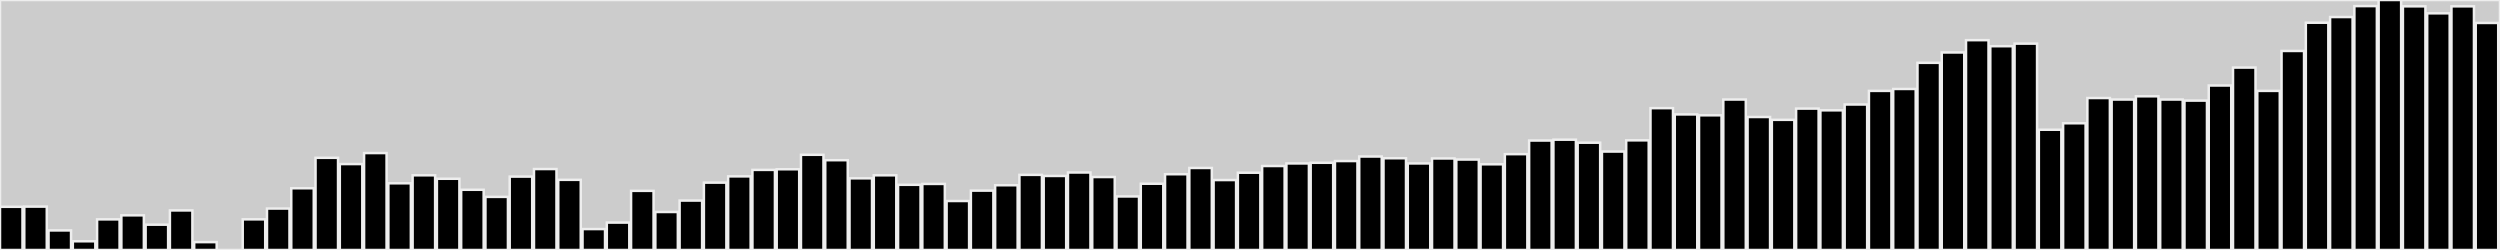
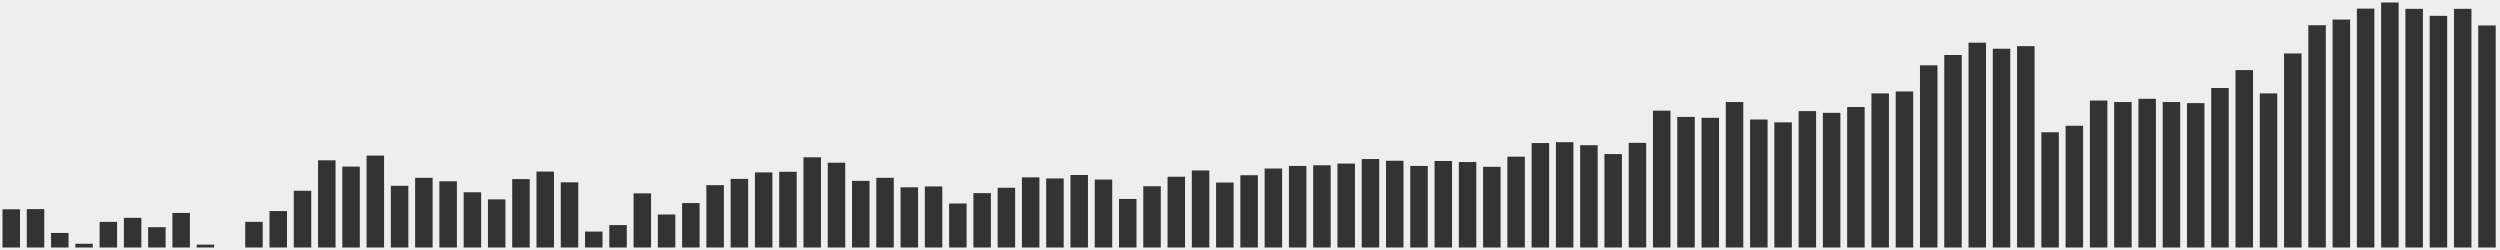
- <svg xmlns="http://www.w3.org/2000/svg" viewBox="0 0 1000 100" style="stroke-width:1; stroke:#eee" width="100%" height="100%">
-   <style type="text/css">
- 
- 
- 
- </style>
-   <rect x="0" y="0" width="1000" height="100" fill="#ccc" />
-   <rect x="0.0" y="82.723" width="9" height="17.277" style="stroke-width:1; stroke:#eee" />
-   <rect x="9.709" y="82.645" width="9" height="17.355" style="stroke-width:1; stroke:#eee" />
-   <rect x="19.417" y="92.175" width="9" height="7.825" style="stroke-width:1; stroke:#eee" />
-   <rect x="29.126" y="96.511" width="9" height="3.489" style="stroke-width:1; stroke:#eee" />
-   <rect x="38.835" y="87.751" width="9" height="12.249" style="stroke-width:1; stroke:#eee" />
-   <rect x="48.544" y="86.133" width="9" height="13.867" style="stroke-width:1; stroke:#eee" />
-   <rect x="58.252" y="89.875" width="9" height="10.125" style="stroke-width:1; stroke:#eee" />
-   <rect x="67.961" y="84.175" width="9" height="15.825" style="stroke-width:1; stroke:#eee" />
-   <rect x="77.67" y="96.852" width="9" height="3.148" style="stroke-width:1; stroke:#eee" />
-   <rect x="87.379" y="100.0" width="9" height="0.0" style="stroke-width:1; stroke:#eee" />
-   <rect x="97.087" y="87.741" width="9" height="12.259" style="stroke-width:1; stroke:#eee" />
-   <rect x="106.796" y="83.424" width="9" height="16.576" style="stroke-width:1; stroke:#eee" />
-   <rect x="116.505" y="75.307" width="9" height="24.693" style="stroke-width:1; stroke:#eee" />
-   <rect x="126.214" y="63.126" width="9" height="36.874" style="stroke-width:1; stroke:#eee" />
-   <rect x="135.922" y="65.63" width="9" height="34.37" style="stroke-width:1; stroke:#eee" />
-   <rect x="145.631" y="61.226" width="9" height="38.774" style="stroke-width:1; stroke:#eee" />
-   <rect x="155.34" y="73.319" width="9" height="26.681" style="stroke-width:1; stroke:#eee" />
-   <rect x="165.049" y="70.123" width="9" height="29.877" style="stroke-width:1; stroke:#eee" />
-   <rect x="174.757" y="71.507" width="9" height="28.493" style="stroke-width:1; stroke:#eee" />
-   <rect x="184.466" y="75.911" width="9" height="24.089" style="stroke-width:1; stroke:#eee" />
-   <rect x="194.175" y="78.757" width="9" height="21.243" style="stroke-width:1; stroke:#eee" />
-   <rect x="203.883" y="70.639" width="9" height="29.361" style="stroke-width:1; stroke:#eee" />
-   <rect x="213.592" y="67.618" width="9" height="32.382" style="stroke-width:1; stroke:#eee" />
-   <rect x="223.301" y="71.935" width="9" height="28.065" style="stroke-width:1; stroke:#eee" />
-   <rect x="233.01" y="91.629" width="9" height="8.371" style="stroke-width:1; stroke:#eee" />
-   <rect x="242.718" y="89.037" width="9" height="10.963" style="stroke-width:1; stroke:#eee" />
-   <rect x="252.427" y="76.34" width="9" height="23.66" style="stroke-width:1; stroke:#eee" />
-   <rect x="262.136" y="84.798" width="9" height="15.202" style="stroke-width:1; stroke:#eee" />
-   <rect x="271.845" y="80.228" width="9" height="19.772" style="stroke-width:1; stroke:#eee" />
-   <rect x="281.553" y="73.056" width="9" height="26.944" style="stroke-width:1; stroke:#eee" />
-   <rect x="291.262" y="70.552" width="9" height="29.448" style="stroke-width:1; stroke:#eee" />
-   <rect x="300.971" y="67.959" width="9" height="32.041" style="stroke-width:1; stroke:#eee" />
-   <rect x="310.68" y="67.706" width="9" height="32.294" style="stroke-width:1; stroke:#eee" />
-   <rect x="320.388" y="61.918" width="9" height="38.082" style="stroke-width:1; stroke:#eee" />
-   <rect x="330.097" y="64.081" width="9" height="35.919" style="stroke-width:1; stroke:#eee" />
-   <rect x="339.806" y="71.331" width="9" height="28.669" style="stroke-width:1; stroke:#eee" />
-   <rect x="349.515" y="70.123" width="9" height="29.877" style="stroke-width:1; stroke:#eee" />
-   <rect x="359.223" y="73.923" width="9" height="26.077" style="stroke-width:1; stroke:#eee" />
-   <rect x="368.932" y="73.572" width="9" height="26.428" style="stroke-width:1; stroke:#eee" />
-   <rect x="378.641" y="80.403" width="9" height="19.597" style="stroke-width:1; stroke:#eee" />
-   <rect x="388.35" y="76.252" width="9" height="23.748" style="stroke-width:1; stroke:#eee" />
-   <rect x="398.058" y="74.099" width="9" height="25.901" style="stroke-width:1; stroke:#eee" />
-   <rect x="407.767" y="69.947" width="9" height="30.053" style="stroke-width:1; stroke:#eee" />
-   <rect x="417.476" y="70.386" width="9" height="29.614" style="stroke-width:1; stroke:#eee" />
-   <rect x="427.184" y="69.002" width="9" height="30.998" style="stroke-width:1; stroke:#eee" />
-   <rect x="436.893" y="70.815" width="9" height="29.185" style="stroke-width:1; stroke:#eee" />
-   <rect x="446.602" y="78.581" width="9" height="21.419" style="stroke-width:1; stroke:#eee" />
-   <rect x="456.311" y="73.494" width="9" height="26.506" style="stroke-width:1; stroke:#eee" />
-   <rect x="466.019" y="69.694" width="9" height="30.306" style="stroke-width:1; stroke:#eee" />
-   <rect x="475.728" y="67.19" width="9" height="32.81" style="stroke-width:1; stroke:#eee" />
-   <rect x="485.437" y="72.023" width="9" height="27.977" style="stroke-width:1; stroke:#eee" />
-   <rect x="495.146" y="69.09" width="9" height="30.91" style="stroke-width:1; stroke:#eee" />
-   <rect x="504.854" y="66.41" width="9" height="33.59" style="stroke-width:1; stroke:#eee" />
-   <rect x="514.563" y="65.377" width="9" height="34.623" style="stroke-width:1; stroke:#eee" />
-   <rect x="524.272" y="65.114" width="9" height="34.886" style="stroke-width:1; stroke:#eee" />
-   <rect x="533.981" y="64.422" width="9" height="35.578" style="stroke-width:1; stroke:#eee" />
-   <rect x="543.689" y="62.61" width="9" height="37.39" style="stroke-width:1; stroke:#eee" />
-   <rect x="553.398" y="63.302" width="9" height="36.698" style="stroke-width:1; stroke:#eee" />
-   <rect x="563.107" y="65.377" width="9" height="34.623" style="stroke-width:1; stroke:#eee" />
-   <rect x="572.816" y="63.389" width="9" height="36.611" style="stroke-width:1; stroke:#eee" />
-   <rect x="582.524" y="63.818" width="9" height="36.182" style="stroke-width:1; stroke:#eee" />
-   <rect x="592.233" y="65.718" width="9" height="34.282" style="stroke-width:1; stroke:#eee" />
-   <rect x="601.942" y="61.664" width="9" height="38.336" style="stroke-width:1; stroke:#eee" />
-   <rect x="611.65" y="56.217" width="9" height="43.783" style="stroke-width:1; stroke:#eee" />
-   <rect x="621.359" y="55.876" width="9" height="44.124" style="stroke-width:1; stroke:#eee" />
-   <rect x="631.068" y="57.084" width="9" height="42.916" style="stroke-width:1; stroke:#eee" />
-   <rect x="640.777" y="60.622" width="9" height="39.378" style="stroke-width:1; stroke:#eee" />
-   <rect x="650.485" y="56.139" width="9" height="43.861" style="stroke-width:1; stroke:#eee" />
-   <rect x="660.194" y="43.266" width="9" height="56.734" style="stroke-width:1; stroke:#eee" />
-   <rect x="669.903" y="45.771" width="9" height="54.229" style="stroke-width:1; stroke:#eee" />
-   <rect x="679.612" y="46.122" width="9" height="53.878" style="stroke-width:1; stroke:#eee" />
-   <rect x="689.32" y="39.817" width="9" height="60.183" style="stroke-width:1; stroke:#eee" />
-   <rect x="699.029" y="46.804" width="9" height="53.196" style="stroke-width:1; stroke:#eee" />
-   <rect x="708.738" y="47.934" width="9" height="52.066" style="stroke-width:1; stroke:#eee" />
-   <rect x="718.447" y="43.442" width="9" height="56.558" style="stroke-width:1; stroke:#eee" />
-   <rect x="728.155" y="44.134" width="9" height="55.866" style="stroke-width:1; stroke:#eee" />
-   <rect x="737.864" y="41.805" width="9" height="58.195" style="stroke-width:1; stroke:#eee" />
-   <rect x="747.573" y="36.357" width="9" height="63.643" style="stroke-width:1; stroke:#eee" />
-   <rect x="757.282" y="35.588" width="9" height="64.412" style="stroke-width:1; stroke:#eee" />
-   <rect x="766.99" y="25.132" width="9" height="74.868" style="stroke-width:1; stroke:#eee" />
-   <rect x="776.699" y="20.99" width="9" height="79.01" style="stroke-width:1; stroke:#eee" />
-   <rect x="786.408" y="16.069" width="9" height="83.931" style="stroke-width:1; stroke:#eee" />
-   <rect x="796.117" y="18.486" width="9" height="81.514" style="stroke-width:1; stroke:#eee" />
-   <rect x="805.825" y="17.453" width="9" height="82.547" style="stroke-width:1; stroke:#eee" />
-   <rect x="815.534" y="51.9" width="9" height="48.1" style="stroke-width:1; stroke:#eee" />
-   <rect x="825.243" y="49.308" width="9" height="50.692" style="stroke-width:1; stroke:#eee" />
-   <rect x="834.951" y="39.213" width="9" height="60.787" style="stroke-width:1; stroke:#eee" />
-   <rect x="844.66" y="39.817" width="9" height="60.183" style="stroke-width:1; stroke:#eee" />
-   <rect x="854.369" y="38.521" width="9" height="61.479" style="stroke-width:1; stroke:#eee" />
-   <rect x="864.078" y="39.817" width="9" height="60.183" style="stroke-width:1; stroke:#eee" />
-   <rect x="873.786" y="40.246" width="9" height="59.754" style="stroke-width:1; stroke:#eee" />
-   <rect x="883.495" y="34.204" width="9" height="65.796" style="stroke-width:1; stroke:#eee" />
-   <rect x="893.204" y="27.032" width="9" height="72.968" style="stroke-width:1; stroke:#eee" />
-   <rect x="902.913" y="36.357" width="9" height="63.643" style="stroke-width:1; stroke:#eee" />
-   <rect x="912.621" y="20.386" width="9" height="79.614" style="stroke-width:1; stroke:#eee" />
-   <rect x="922.33" y="9.092" width="9" height="90.908" style="stroke-width:1; stroke:#eee" />
-   <rect x="932.039" y="6.821" width="9" height="93.179" style="stroke-width:1; stroke:#eee" />
-   <rect x="941.748" y="2.446" width="9" height="97.554" style="stroke-width:1; stroke:#eee" />
-   <rect x="951.456" y="0.0" width="9" height="100.0" style="stroke-width:1; stroke:#eee" />
-   <rect x="961.165" y="2.534" width="9" height="97.466" style="stroke-width:1; stroke:#eee" />
-   <rect x="970.874" y="5.33" width="9" height="94.67" style="stroke-width:1; stroke:#eee" />
-   <rect x="980.583" y="2.534" width="9" height="97.466" style="stroke-width:1; stroke:#eee" />
-   <rect x="990.291" y="9.179" width="9" height="90.821" style="stroke-width:1; stroke:#eee" />
+ <svg xmlns="http://www.w3.org/2000/svg" viewBox="0 0 1000 100" style="" width="100%" height="100%">
+   <rect x="0" y="0" width="1000" height="100" fill="#eee" />
+   <rect x="0.0" y="82.723" width="9" height="17.277" style="fill:#333; stroke-width:2; stroke:#eee" />
+   <rect x="9.709" y="82.645" width="9" height="17.355" style="fill:#333; stroke-width:2; stroke:#eee" />
+   <rect x="19.417" y="92.175" width="9" height="7.825" style="fill:#333; stroke-width:2; stroke:#eee" />
+   <rect x="29.126" y="96.511" width="9" height="3.489" style="fill:#333; stroke-width:2; stroke:#eee" />
+   <rect x="38.835" y="87.751" width="9" height="12.249" style="fill:#333; stroke-width:2; stroke:#eee" />
+   <rect x="48.544" y="86.133" width="9" height="13.867" style="fill:#333; stroke-width:2; stroke:#eee" />
+   <rect x="58.252" y="89.875" width="9" height="10.125" style="fill:#333; stroke-width:2; stroke:#eee" />
+   <rect x="67.961" y="84.175" width="9" height="15.825" style="fill:#333; stroke-width:2; stroke:#eee" />
+   <rect x="77.67" y="96.852" width="9" height="3.148" style="fill:#333; stroke-width:2; stroke:#eee" />
+   <rect x="87.379" y="100.0" width="9" height="0.0" style="fill:#333; stroke-width:2; stroke:#eee" />
+   <rect x="97.087" y="87.741" width="9" height="12.259" style="fill:#333; stroke-width:2; stroke:#eee" />
+   <rect x="106.796" y="83.424" width="9" height="16.576" style="fill:#333; stroke-width:2; stroke:#eee" />
+   <rect x="116.505" y="75.307" width="9" height="24.693" style="fill:#333; stroke-width:2; stroke:#eee" />
+   <rect x="126.214" y="63.126" width="9" height="36.874" style="fill:#333; stroke-width:2; stroke:#eee" />
+   <rect x="135.922" y="65.63" width="9" height="34.37" style="fill:#333; stroke-width:2; stroke:#eee" />
+   <rect x="145.631" y="61.226" width="9" height="38.774" style="fill:#333; stroke-width:2; stroke:#eee" />
+   <rect x="155.34" y="73.319" width="9" height="26.681" style="fill:#333; stroke-width:2; stroke:#eee" />
+   <rect x="165.049" y="70.123" width="9" height="29.877" style="fill:#333; stroke-width:2; stroke:#eee" />
+   <rect x="174.757" y="71.507" width="9" height="28.493" style="fill:#333; stroke-width:2; stroke:#eee" />
+   <rect x="184.466" y="75.911" width="9" height="24.089" style="fill:#333; stroke-width:2; stroke:#eee" />
+   <rect x="194.175" y="78.757" width="9" height="21.243" style="fill:#333; stroke-width:2; stroke:#eee" />
+   <rect x="203.883" y="70.639" width="9" height="29.361" style="fill:#333; stroke-width:2; stroke:#eee" />
+   <rect x="213.592" y="67.618" width="9" height="32.382" style="fill:#333; stroke-width:2; stroke:#eee" />
+   <rect x="223.301" y="71.935" width="9" height="28.065" style="fill:#333; stroke-width:2; stroke:#eee" />
+   <rect x="233.01" y="91.629" width="9" height="8.371" style="fill:#333; stroke-width:2; stroke:#eee" />
+   <rect x="242.718" y="89.037" width="9" height="10.963" style="fill:#333; stroke-width:2; stroke:#eee" />
+   <rect x="252.427" y="76.34" width="9" height="23.66" style="fill:#333; stroke-width:2; stroke:#eee" />
+   <rect x="262.136" y="84.798" width="9" height="15.202" style="fill:#333; stroke-width:2; stroke:#eee" />
+   <rect x="271.845" y="80.228" width="9" height="19.772" style="fill:#333; stroke-width:2; stroke:#eee" />
+   <rect x="281.553" y="73.056" width="9" height="26.944" style="fill:#333; stroke-width:2; stroke:#eee" />
+   <rect x="291.262" y="70.552" width="9" height="29.448" style="fill:#333; stroke-width:2; stroke:#eee" />
+   <rect x="300.971" y="67.959" width="9" height="32.041" style="fill:#333; stroke-width:2; stroke:#eee" />
+   <rect x="310.68" y="67.706" width="9" height="32.294" style="fill:#333; stroke-width:2; stroke:#eee" />
+   <rect x="320.388" y="61.918" width="9" height="38.082" style="fill:#333; stroke-width:2; stroke:#eee" />
+   <rect x="330.097" y="64.081" width="9" height="35.919" style="fill:#333; stroke-width:2; stroke:#eee" />
+   <rect x="339.806" y="71.331" width="9" height="28.669" style="fill:#333; stroke-width:2; stroke:#eee" />
+   <rect x="349.515" y="70.123" width="9" height="29.877" style="fill:#333; stroke-width:2; stroke:#eee" />
+   <rect x="359.223" y="73.923" width="9" height="26.077" style="fill:#333; stroke-width:2; stroke:#eee" />
+   <rect x="368.932" y="73.572" width="9" height="26.428" style="fill:#333; stroke-width:2; stroke:#eee" />
+   <rect x="378.641" y="80.403" width="9" height="19.597" style="fill:#333; stroke-width:2; stroke:#eee" />
+   <rect x="388.35" y="76.252" width="9" height="23.748" style="fill:#333; stroke-width:2; stroke:#eee" />
+   <rect x="398.058" y="74.099" width="9" height="25.901" style="fill:#333; stroke-width:2; stroke:#eee" />
+   <rect x="407.767" y="69.947" width="9" height="30.053" style="fill:#333; stroke-width:2; stroke:#eee" />
+   <rect x="417.476" y="70.386" width="9" height="29.614" style="fill:#333; stroke-width:2; stroke:#eee" />
+   <rect x="427.184" y="69.002" width="9" height="30.998" style="fill:#333; stroke-width:2; stroke:#eee" />
+   <rect x="436.893" y="70.815" width="9" height="29.185" style="fill:#333; stroke-width:2; stroke:#eee" />
+   <rect x="446.602" y="78.581" width="9" height="21.419" style="fill:#333; stroke-width:2; stroke:#eee" />
+   <rect x="456.311" y="73.494" width="9" height="26.506" style="fill:#333; stroke-width:2; stroke:#eee" />
+   <rect x="466.019" y="69.694" width="9" height="30.306" style="fill:#333; stroke-width:2; stroke:#eee" />
+   <rect x="475.728" y="67.19" width="9" height="32.81" style="fill:#333; stroke-width:2; stroke:#eee" />
+   <rect x="485.437" y="72.023" width="9" height="27.977" style="fill:#333; stroke-width:2; stroke:#eee" />
+   <rect x="495.146" y="69.09" width="9" height="30.91" style="fill:#333; stroke-width:2; stroke:#eee" />
+   <rect x="504.854" y="66.41" width="9" height="33.59" style="fill:#333; stroke-width:2; stroke:#eee" />
+   <rect x="514.563" y="65.377" width="9" height="34.623" style="fill:#333; stroke-width:2; stroke:#eee" />
+   <rect x="524.272" y="65.114" width="9" height="34.886" style="fill:#333; stroke-width:2; stroke:#eee" />
+   <rect x="533.981" y="64.422" width="9" height="35.578" style="fill:#333; stroke-width:2; stroke:#eee" />
+   <rect x="543.689" y="62.61" width="9" height="37.39" style="fill:#333; stroke-width:2; stroke:#eee" />
+   <rect x="553.398" y="63.302" width="9" height="36.698" style="fill:#333; stroke-width:2; stroke:#eee" />
+   <rect x="563.107" y="65.377" width="9" height="34.623" style="fill:#333; stroke-width:2; stroke:#eee" />
+   <rect x="572.816" y="63.389" width="9" height="36.611" style="fill:#333; stroke-width:2; stroke:#eee" />
+   <rect x="582.524" y="63.818" width="9" height="36.182" style="fill:#333; stroke-width:2; stroke:#eee" />
+   <rect x="592.233" y="65.718" width="9" height="34.282" style="fill:#333; stroke-width:2; stroke:#eee" />
+   <rect x="601.942" y="61.664" width="9" height="38.336" style="fill:#333; stroke-width:2; stroke:#eee" />
+   <rect x="611.65" y="56.217" width="9" height="43.783" style="fill:#333; stroke-width:2; stroke:#eee" />
+   <rect x="621.359" y="55.876" width="9" height="44.124" style="fill:#333; stroke-width:2; stroke:#eee" />
+   <rect x="631.068" y="57.084" width="9" height="42.916" style="fill:#333; stroke-width:2; stroke:#eee" />
+   <rect x="640.777" y="60.622" width="9" height="39.378" style="fill:#333; stroke-width:2; stroke:#eee" />
+   <rect x="650.485" y="56.139" width="9" height="43.861" style="fill:#333; stroke-width:2; stroke:#eee" />
+   <rect x="660.194" y="43.266" width="9" height="56.734" style="fill:#333; stroke-width:2; stroke:#eee" />
+   <rect x="669.903" y="45.771" width="9" height="54.229" style="fill:#333; stroke-width:2; stroke:#eee" />
+   <rect x="679.612" y="46.122" width="9" height="53.878" style="fill:#333; stroke-width:2; stroke:#eee" />
+   <rect x="689.32" y="39.817" width="9" height="60.183" style="fill:#333; stroke-width:2; stroke:#eee" />
+   <rect x="699.029" y="46.804" width="9" height="53.196" style="fill:#333; stroke-width:2; stroke:#eee" />
+   <rect x="708.738" y="47.934" width="9" height="52.066" style="fill:#333; stroke-width:2; stroke:#eee" />
+   <rect x="718.447" y="43.442" width="9" height="56.558" style="fill:#333; stroke-width:2; stroke:#eee" />
+   <rect x="728.155" y="44.134" width="9" height="55.866" style="fill:#333; stroke-width:2; stroke:#eee" />
+   <rect x="737.864" y="41.805" width="9" height="58.195" style="fill:#333; stroke-width:2; stroke:#eee" />
+   <rect x="747.573" y="36.357" width="9" height="63.643" style="fill:#333; stroke-width:2; stroke:#eee" />
+   <rect x="757.282" y="35.588" width="9" height="64.412" style="fill:#333; stroke-width:2; stroke:#eee" />
+   <rect x="766.99" y="25.132" width="9" height="74.868" style="fill:#333; stroke-width:2; stroke:#eee" />
+   <rect x="776.699" y="20.99" width="9" height="79.01" style="fill:#333; stroke-width:2; stroke:#eee" />
+   <rect x="786.408" y="16.069" width="9" height="83.931" style="fill:#333; stroke-width:2; stroke:#eee" />
+   <rect x="796.117" y="18.486" width="9" height="81.514" style="fill:#333; stroke-width:2; stroke:#eee" />
+   <rect x="805.825" y="17.453" width="9" height="82.547" style="fill:#333; stroke-width:2; stroke:#eee" />
+   <rect x="815.534" y="51.9" width="9" height="48.1" style="fill:#333; stroke-width:2; stroke:#eee" />
+   <rect x="825.243" y="49.308" width="9" height="50.692" style="fill:#333; stroke-width:2; stroke:#eee" />
+   <rect x="834.951" y="39.213" width="9" height="60.787" style="fill:#333; stroke-width:2; stroke:#eee" />
+   <rect x="844.66" y="39.817" width="9" height="60.183" style="fill:#333; stroke-width:2; stroke:#eee" />
+   <rect x="854.369" y="38.521" width="9" height="61.479" style="fill:#333; stroke-width:2; stroke:#eee" />
+   <rect x="864.078" y="39.817" width="9" height="60.183" style="fill:#333; stroke-width:2; stroke:#eee" />
+   <rect x="873.786" y="40.246" width="9" height="59.754" style="fill:#333; stroke-width:2; stroke:#eee" />
+   <rect x="883.495" y="34.204" width="9" height="65.796" style="fill:#333; stroke-width:2; stroke:#eee" />
+   <rect x="893.204" y="27.032" width="9" height="72.968" style="fill:#333; stroke-width:2; stroke:#eee" />
+   <rect x="902.913" y="36.357" width="9" height="63.643" style="fill:#333; stroke-width:2; stroke:#eee" />
+   <rect x="912.621" y="20.386" width="9" height="79.614" style="fill:#333; stroke-width:2; stroke:#eee" />
+   <rect x="922.33" y="9.092" width="9" height="90.908" style="fill:#333; stroke-width:2; stroke:#eee" />
+   <rect x="932.039" y="6.821" width="9" height="93.179" style="fill:#333; stroke-width:2; stroke:#eee" />
+   <rect x="941.748" y="2.446" width="9" height="97.554" style="fill:#333; stroke-width:2; stroke:#eee" />
+   <rect x="951.456" y="0.0" width="9" height="100.0" style="fill:#333; stroke-width:2; stroke:#eee" />
+   <rect x="961.165" y="2.534" width="9" height="97.466" style="fill:#333; stroke-width:2; stroke:#eee" />
+   <rect x="970.874" y="5.33" width="9" height="94.67" style="fill:#333; stroke-width:2; stroke:#eee" />
+   <rect x="980.583" y="2.534" width="9" height="97.466" style="fill:#333; stroke-width:2; stroke:#eee" />
+   <rect x="990.291" y="9.179" width="9" height="90.821" style="fill:#333; stroke-width:2; stroke:#eee" />
</svg>
